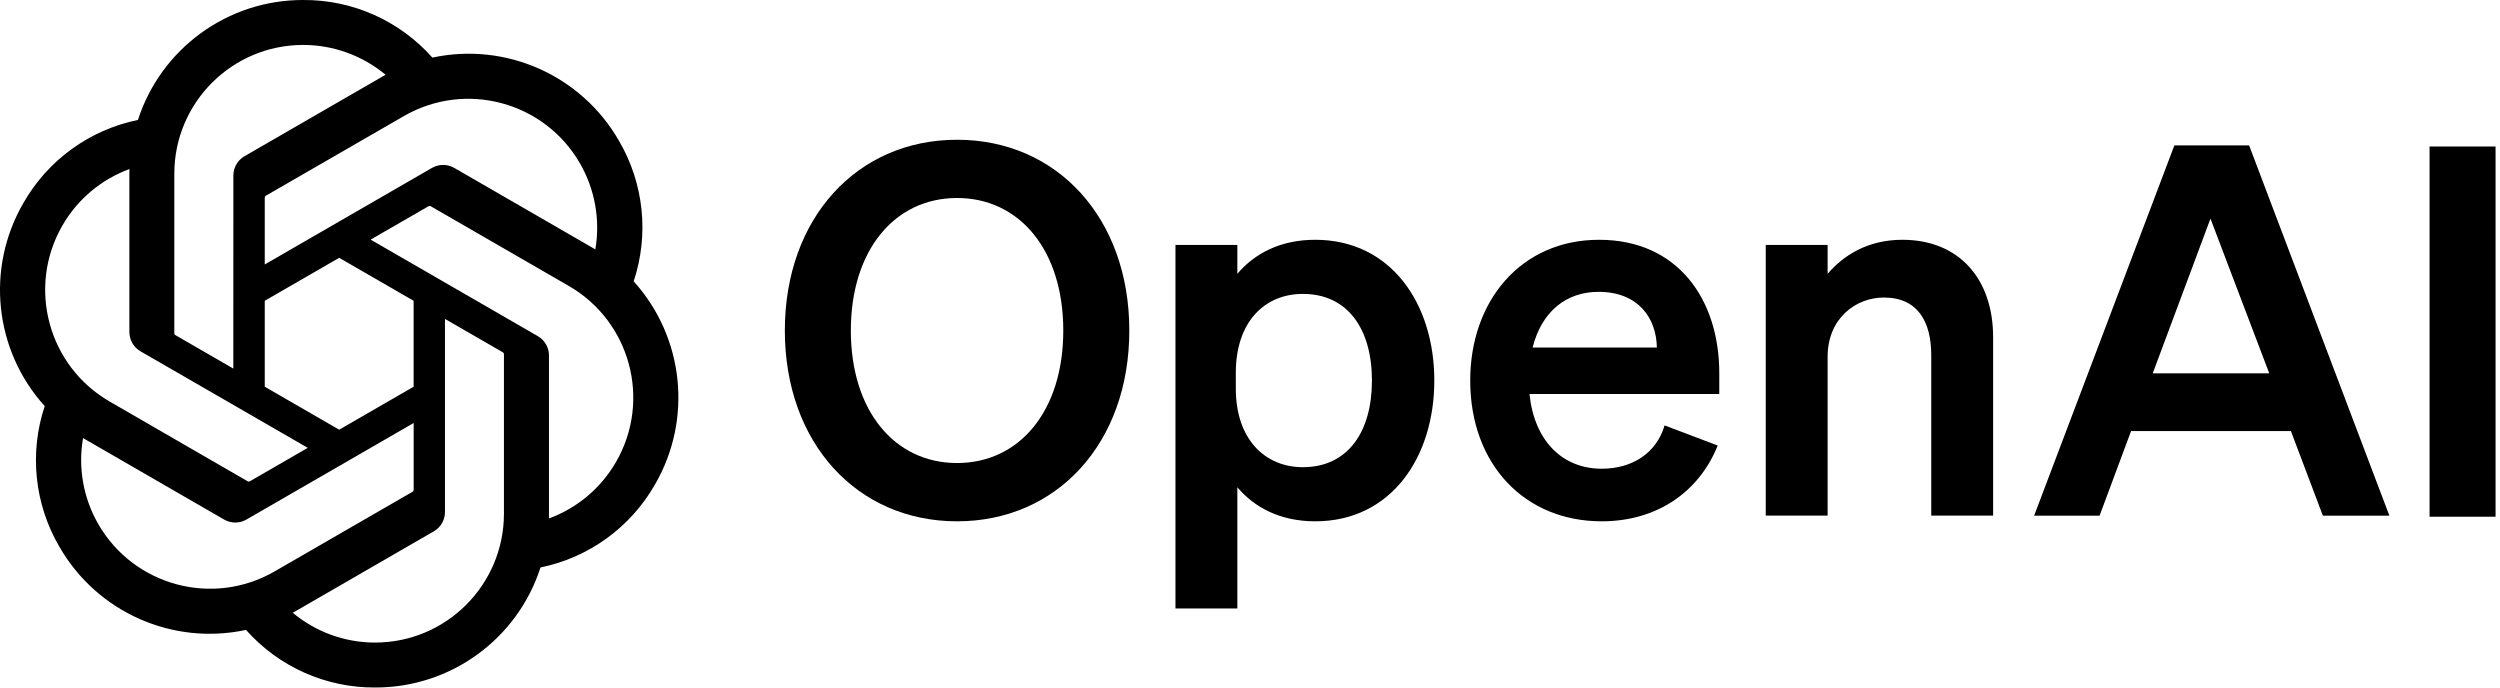
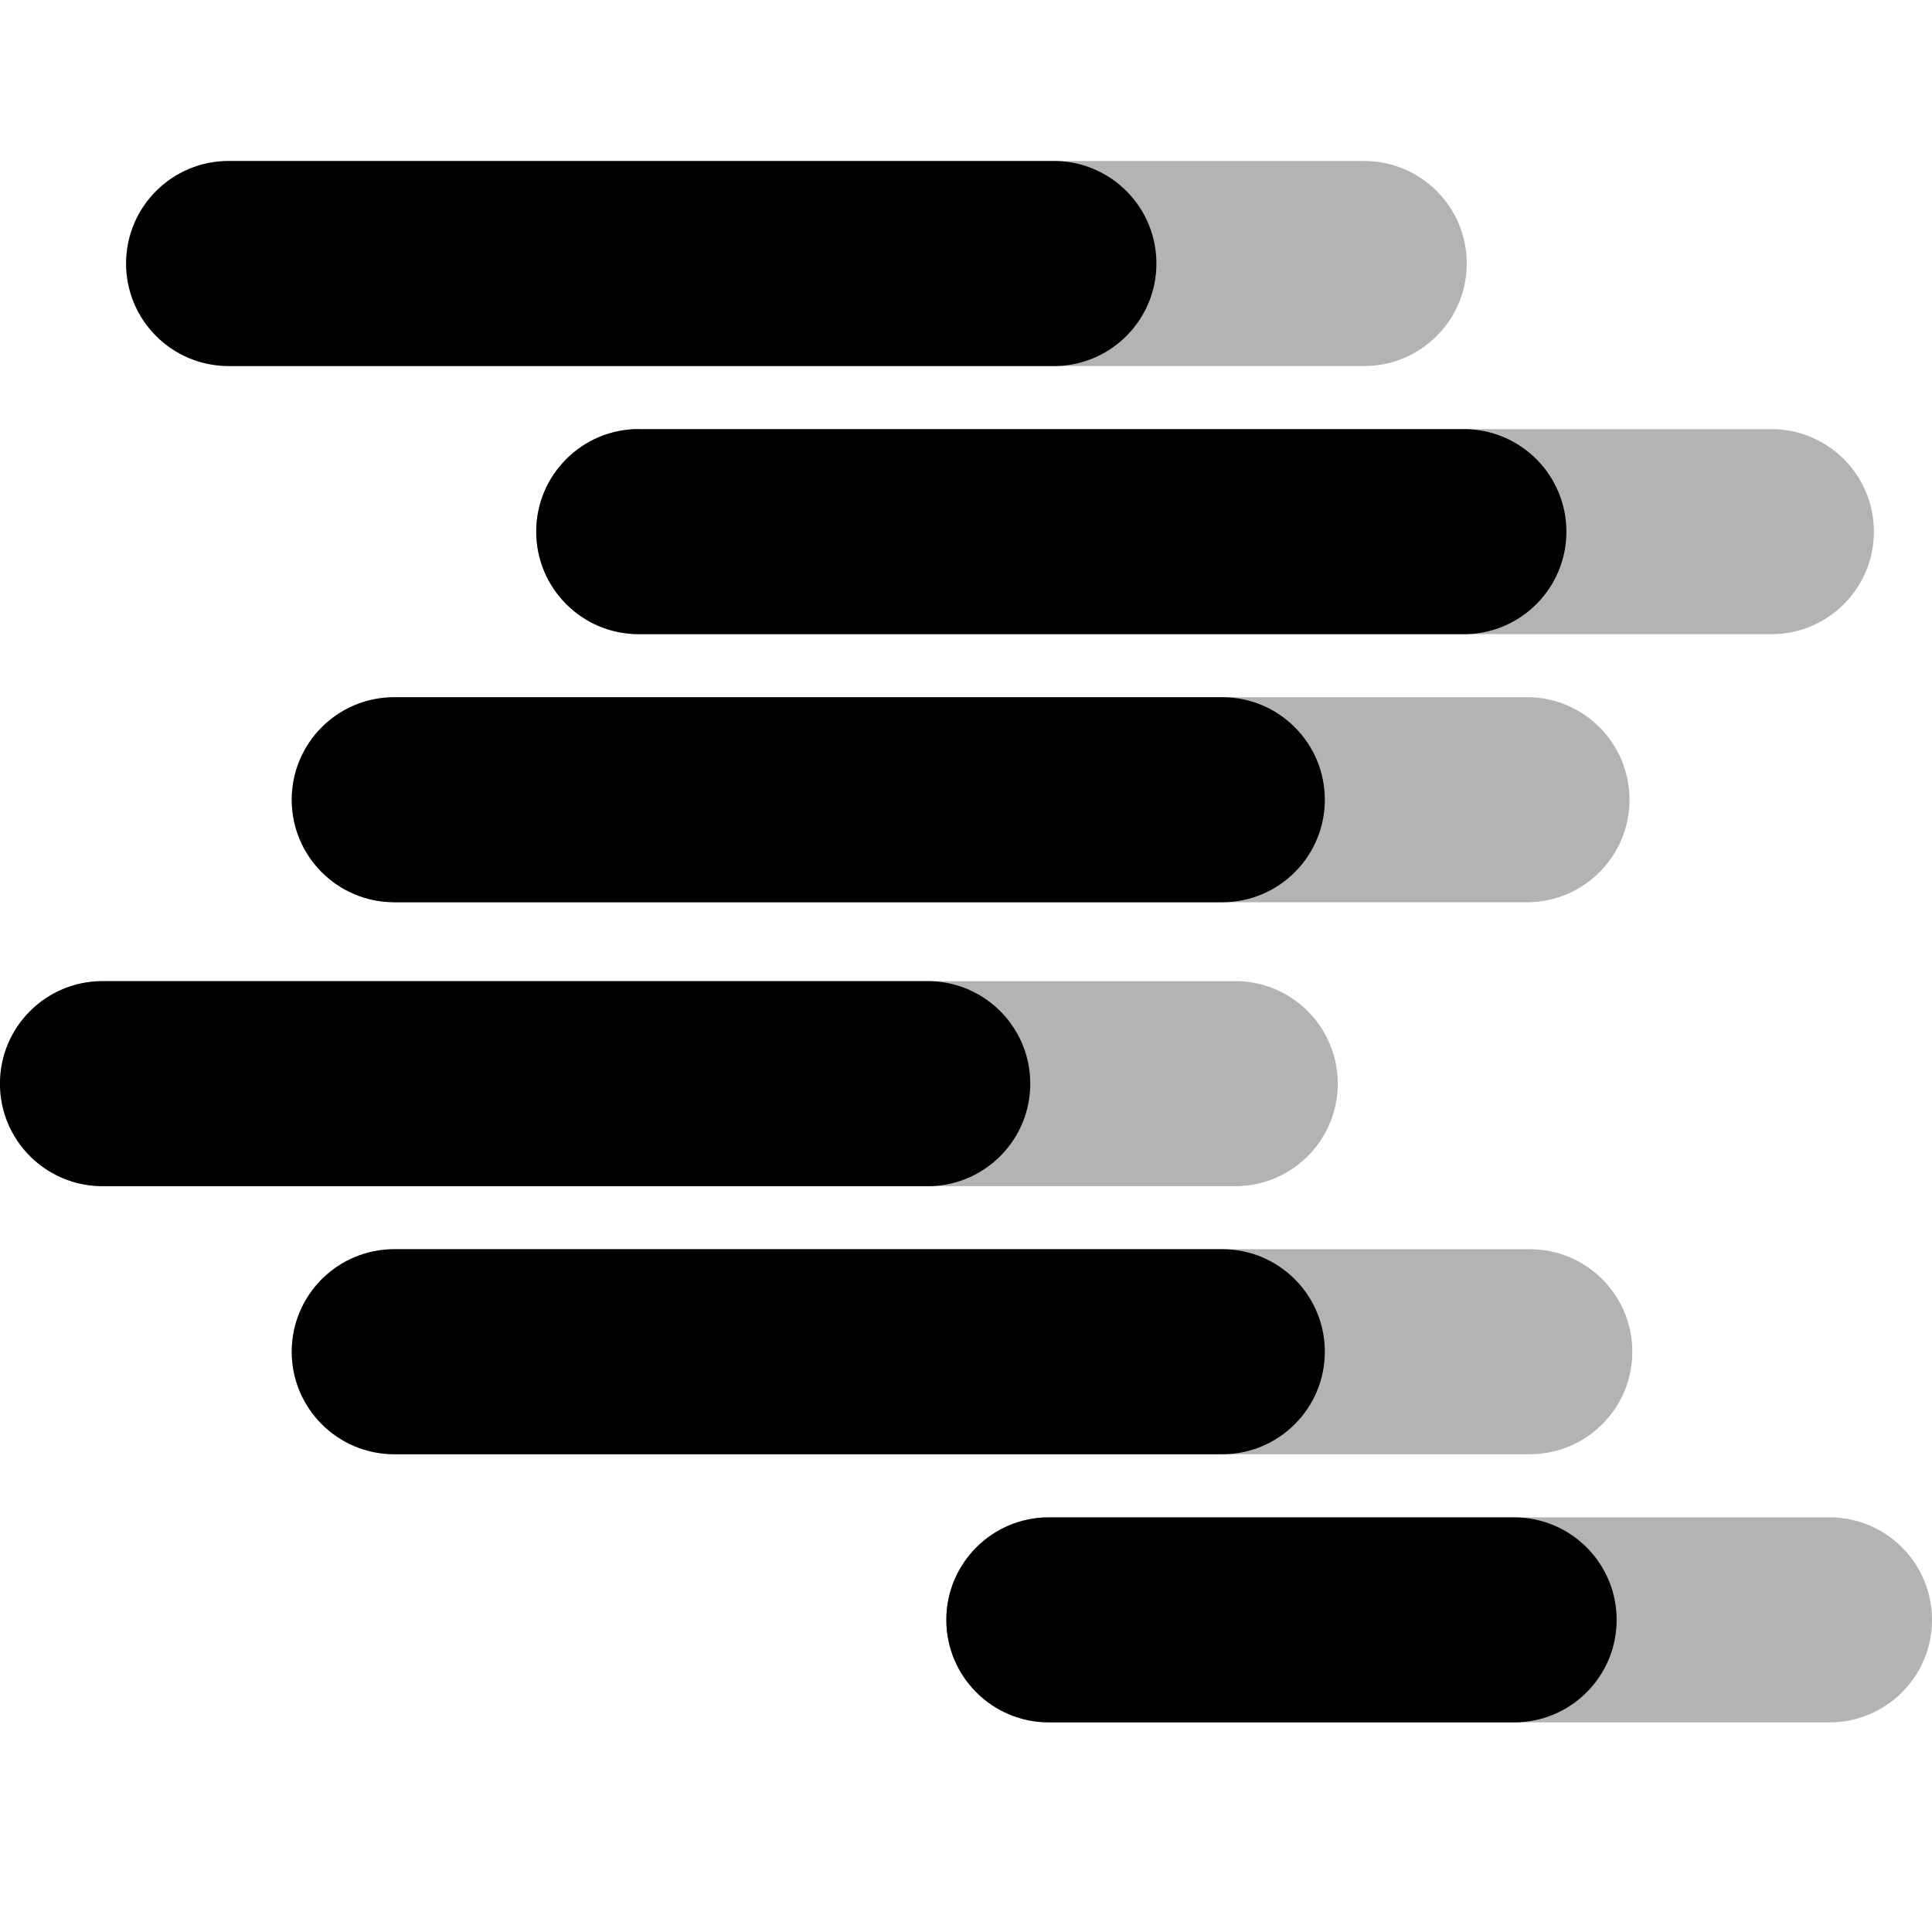
- <svg xmlns="http://www.w3.org/2000/svg" width="80" height="22" viewBox="0 0 80 22" fill="none">
-   <g id="Group">
-     <path id="Vector" d="M25.115 10.577C25.115 14.174 27.425 16.682 30.626 16.682C33.827 16.682 36.138 14.174 36.138 10.577C36.138 6.98 33.827 4.472 30.626 4.472C27.425 4.472 25.115 6.98 25.115 10.577ZM34.025 10.577C34.025 13.151 32.623 14.817 30.626 14.817C28.63 14.817 27.227 13.151 27.227 10.577C27.227 8.003 28.63 6.336 30.626 6.336C32.623 6.336 34.025 8.003 34.025 10.577Z" fill="black" />
-     <path id="Vector_2" d="M42.087 16.682C44.512 16.682 45.898 14.636 45.898 12.177C45.898 9.719 44.512 7.673 42.087 7.673C40.965 7.673 40.14 8.118 39.595 8.762V7.838H37.615V19.471H39.595V15.593C40.14 16.236 40.965 16.682 42.087 16.682ZM39.546 11.93C39.546 10.296 40.47 9.405 41.691 9.405C43.126 9.405 43.902 10.527 43.902 12.177C43.902 13.828 43.126 14.95 41.691 14.95C40.47 14.95 39.546 14.042 39.546 12.441V11.93Z" fill="black" />
-     <path id="Vector_3" d="M51.255 16.682C52.987 16.682 54.356 15.774 54.967 14.257L53.267 13.613C53.004 14.504 52.228 14.999 51.255 14.999C49.984 14.999 49.093 14.091 48.944 12.607H55.017V11.946C55.017 9.57 53.68 7.673 51.172 7.673C48.664 7.673 47.047 9.636 47.047 12.177C47.047 14.851 48.779 16.682 51.255 16.682ZM51.156 9.339C52.41 9.339 53.004 10.164 53.02 11.121H49.043C49.34 9.95 50.132 9.339 51.156 9.339Z" fill="black" />
-     <path id="Vector_4" d="M56.504 16.5H58.484V11.418C58.484 10.181 59.391 9.521 60.282 9.521C61.371 9.521 61.8 10.296 61.8 11.369V16.5H63.78V10.791C63.78 8.927 62.691 7.673 60.876 7.673C59.754 7.673 58.979 8.184 58.484 8.762V7.838H56.504V16.5Z" fill="black" />
-     <path id="Vector_5" d="M69.58 4.653L65.092 16.501H67.187L68.194 13.794H73.309L74.332 16.501H76.46L71.972 4.653H69.58ZM70.735 6.996L72.616 11.947H68.887L70.735 6.996Z" fill="black" />
-     <path id="Vector_6" d="M79.858 4.688H77.746V16.535H79.858V4.688Z" fill="black" />
-     <path id="Vector_7" d="M20.277 9.004C20.776 7.506 20.604 5.865 19.806 4.503C18.605 2.413 16.192 1.337 13.836 1.843C12.787 0.662 11.281 -0.01 9.702 0C7.292 -0.005 5.155 1.546 4.414 3.838C2.866 4.155 1.53 5.123 0.749 6.496C-0.461 8.581 -0.185 11.209 1.431 12.996C0.932 14.494 1.103 16.135 1.902 17.498C3.102 19.588 5.515 20.663 7.872 20.157C8.92 21.338 10.427 22.01 12.006 22C14.416 22.006 16.555 20.454 17.296 18.159C18.843 17.843 20.179 16.874 20.961 15.501C22.169 13.416 21.892 10.791 20.278 9.003L20.277 9.004ZM12.008 20.562C11.043 20.564 10.108 20.226 9.368 19.608C9.402 19.59 9.46 19.558 9.498 19.535L13.879 17.004C14.103 16.877 14.241 16.639 14.239 16.381V10.205L16.091 11.274C16.11 11.284 16.124 11.303 16.126 11.325V16.439C16.124 18.714 14.282 20.558 12.008 20.562ZM3.15 16.779C2.666 15.944 2.492 14.966 2.658 14.017C2.69 14.036 2.747 14.071 2.788 14.094L7.169 16.624C7.391 16.754 7.666 16.754 7.889 16.624L13.237 13.536V15.674C13.238 15.696 13.228 15.717 13.211 15.731L8.782 18.288C6.81 19.424 4.291 18.749 3.15 16.779H3.15ZM1.997 7.216C2.478 6.38 3.238 5.741 4.142 5.409C4.142 5.447 4.14 5.513 4.14 5.56V10.621C4.139 10.878 4.276 11.117 4.5 11.244L9.848 14.331L7.997 15.4C7.978 15.413 7.955 15.415 7.934 15.406L3.505 12.847C1.537 11.707 0.861 9.189 1.996 7.217L1.997 7.216ZM17.209 10.756L11.86 7.668L13.712 6.6C13.73 6.587 13.754 6.585 13.774 6.594L18.203 9.151C20.175 10.29 20.851 12.813 19.712 14.784C19.23 15.619 18.471 16.258 17.567 16.591V11.379C17.569 11.122 17.432 10.884 17.209 10.756H17.209ZM19.051 7.983C19.019 7.963 18.962 7.929 18.921 7.905L14.54 5.375C14.318 5.245 14.043 5.245 13.82 5.375L8.472 8.463V6.325C8.471 6.303 8.481 6.282 8.498 6.268L12.927 3.713C14.899 2.576 17.421 3.253 18.558 5.226C19.039 6.059 19.213 7.035 19.05 7.983H19.051ZM7.466 11.794L5.614 10.725C5.594 10.715 5.581 10.696 5.578 10.674V5.559C5.579 3.282 7.427 1.437 9.704 1.438C10.667 1.438 11.599 1.777 12.339 2.393C12.306 2.411 12.248 2.443 12.21 2.466L7.829 4.996C7.605 5.123 7.467 5.361 7.468 5.619L7.466 11.792V11.794ZM8.472 9.625L10.854 8.25L13.236 9.625V12.375L10.854 13.75L8.472 12.375V9.625Z" fill="black" />
-   </g>
+ <svg xmlns="http://www.w3.org/2000/svg" fill="currentColor" fill-rule="evenodd" height="56" viewBox="0 0 24 24" width="56" style="flex: 0 0 auto; line-height: 1;">
+   <path d="M2.84 2a1.273 1.273 0 100 2.547h14.107a1.273 1.273 0 100-2.547H2.84zM7.935 5.33a1.273 1.273 0 000 2.548H22.04a1.274 1.274 0 000-2.547H7.935zM3.624 9.935c0-.704.57-1.274 1.274-1.274h14.106a1.274 1.274 0 010 2.547H4.898c-.703 0-1.274-.57-1.274-1.273zM1.273 12.188a1.273 1.273 0 100 2.547H15.38a1.274 1.274 0 000-2.547H1.273zM3.624 16.792c0-.704.57-1.274 1.274-1.274h14.106a1.273 1.273 0 110 2.547H4.898c-.703 0-1.274-.57-1.274-1.273zM13.029 18.849a1.273 1.273 0 100 2.547h9.698a1.273 1.273 0 100-2.547h-9.698z" fill-opacity=".3" />
+   <path d="M2.84 2a1.273 1.273 0 100 2.547h10.287a1.274 1.274 0 000-2.547H2.84zM7.935 5.33a1.273 1.273 0 000 2.548H18.22a1.274 1.274 0 000-2.547H7.935zM3.624 9.935c0-.704.57-1.274 1.274-1.274h10.286a1.273 1.273 0 010 2.547H4.898c-.703 0-1.274-.57-1.274-1.273zM1.273 12.188a1.273 1.273 0 100 2.547H11.56a1.274 1.274 0 000-2.547H1.273zM3.624 16.792c0-.704.57-1.274 1.274-1.274h10.286a1.273 1.273 0 110 2.547H4.898c-.703 0-1.274-.57-1.274-1.273zM13.029 18.849a1.273 1.273 0 100 2.547h5.78a1.273 1.273 0 100-2.547h-5.78z" />
</svg>
